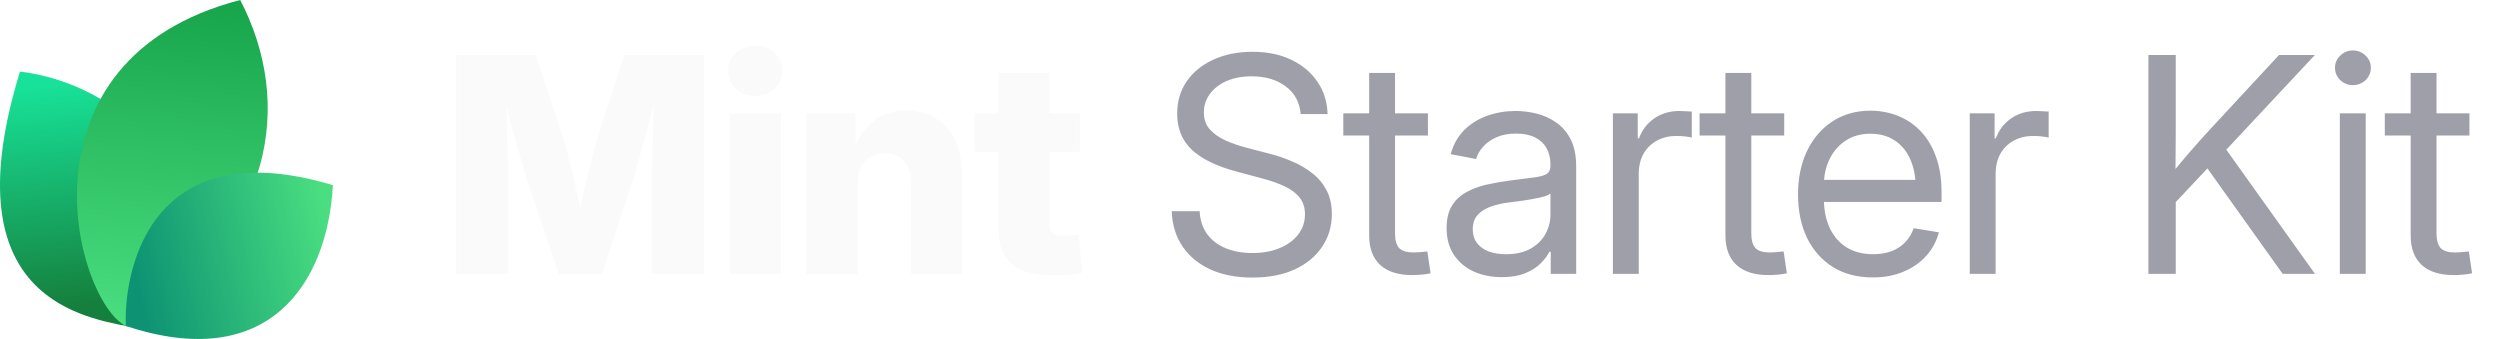
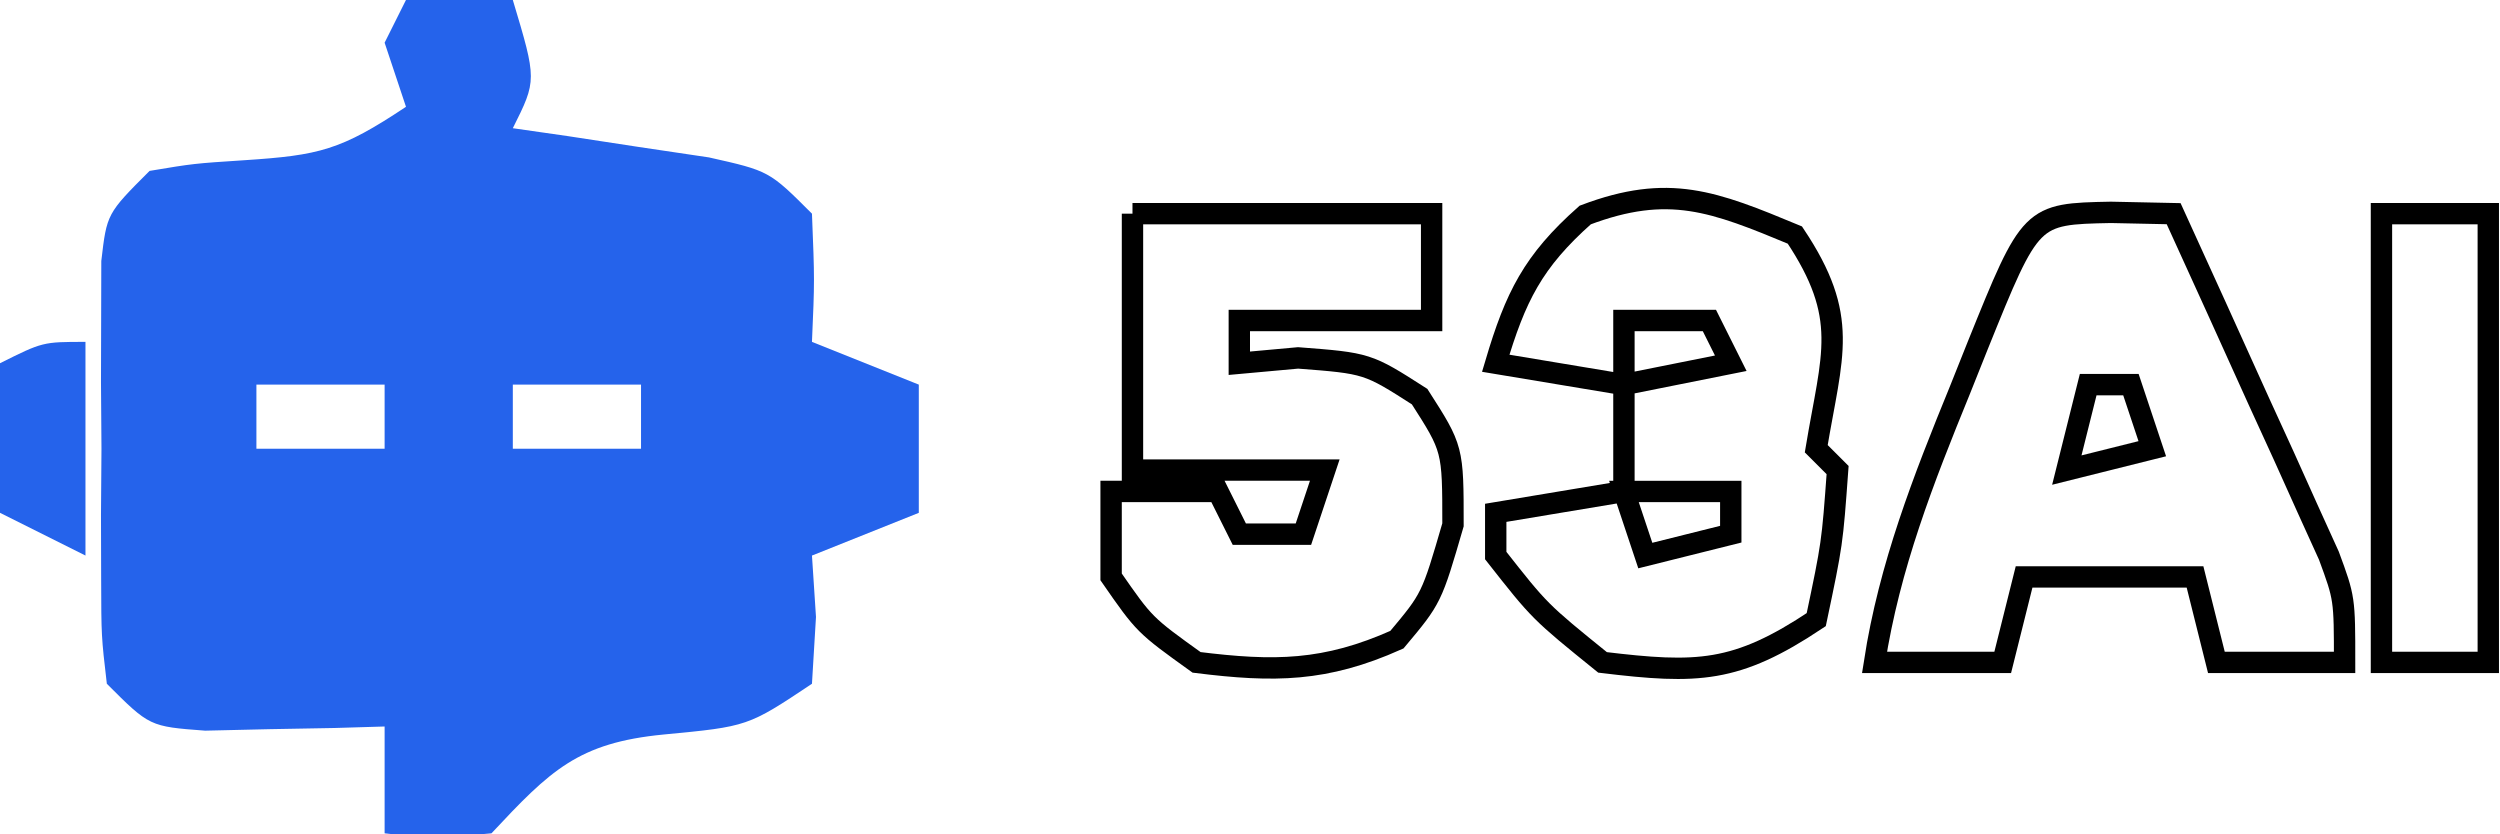
- <svg xmlns="http://www.w3.org/2000/svg" width="177" height="24" viewBox="0 0 177 24" fill="none">
-   <path d="M9.061 23.108C5.268 22.377 -3.391 20.627 1.417 5.064C9.634 6.099 16.973 14.064 9.061 23.108Z" fill="url(#paint0_linear_17557_2145)" />
-   <path d="M8.919 23.094C5.276 21.222 0.784 4.209 17.007 0C20.757 7.193 19.621 16.545 8.919 23.094Z" fill="url(#paint1_linear_17557_2145)" />
-   <path d="M8.914 23.079C8.735 19.882 10.159 9.085 23.57 13.111C23.181 20.123 18.984 26.418 8.914 23.079Z" fill="url(#paint2_linear_17557_2145)" />
-   <path d="M32.301 19.392V3.894H37.938L39.925 9.948C40.036 10.315 40.164 10.787 40.31 11.362C40.462 11.938 40.611 12.552 40.757 13.204C40.91 13.855 41.048 14.483 41.173 15.086C41.305 15.682 41.412 16.192 41.495 16.615H40.695C40.771 16.192 40.871 15.682 40.996 15.086C41.128 14.49 41.267 13.866 41.412 13.214C41.565 12.562 41.714 11.948 41.86 11.373C42.005 10.79 42.133 10.315 42.244 9.948L44.2 3.894H49.848V19.392H46.166V12.704C46.166 12.357 46.173 11.917 46.187 11.383C46.2 10.849 46.214 10.27 46.228 9.646C46.249 9.022 46.266 8.391 46.28 7.753C46.301 7.115 46.311 6.519 46.311 5.964H46.623C46.485 6.561 46.332 7.181 46.166 7.826C45.999 8.471 45.833 9.102 45.666 9.719C45.507 10.336 45.351 10.901 45.198 11.414C45.053 11.928 44.928 12.357 44.824 12.704L42.608 19.392H39.561L37.314 12.704C37.203 12.357 37.072 11.928 36.919 11.414C36.773 10.901 36.614 10.34 36.441 9.729C36.274 9.112 36.104 8.481 35.931 7.836C35.764 7.192 35.608 6.567 35.463 5.964H35.827C35.834 6.512 35.844 7.105 35.858 7.743C35.872 8.374 35.886 9.005 35.9 9.636C35.92 10.26 35.938 10.839 35.952 11.373C35.965 11.907 35.972 12.351 35.972 12.704V19.392H32.301ZM51.668 19.392V8.024H55.288V19.392H51.668ZM53.468 6.786C52.927 6.786 52.473 6.616 52.105 6.276C51.738 5.93 51.554 5.507 51.554 5.007C51.554 4.508 51.738 4.088 52.105 3.749C52.473 3.409 52.927 3.239 53.468 3.239C54.009 3.239 54.463 3.409 54.83 3.749C55.198 4.082 55.382 4.501 55.382 5.007C55.382 5.507 55.198 5.93 54.83 6.276C54.463 6.616 54.009 6.786 53.468 6.786ZM60.708 13.027V19.392H57.088V8.024H60.551L60.593 10.967H60.281C60.593 10.024 61.061 9.268 61.685 8.7C62.309 8.124 63.138 7.836 64.171 7.836C64.975 7.836 65.672 8.017 66.262 8.377C66.851 8.731 67.302 9.234 67.614 9.885C67.933 10.537 68.092 11.307 68.092 12.194V19.392H64.483V12.912C64.483 12.26 64.32 11.754 63.994 11.394C63.675 11.033 63.221 10.853 62.632 10.853C62.25 10.853 61.914 10.936 61.623 11.102C61.332 11.269 61.106 11.515 60.947 11.841C60.787 12.16 60.708 12.555 60.708 13.027ZM76.456 8.024V10.749H69.008V8.024H76.456ZM70.683 5.163H74.292V15.783C74.292 16.102 74.361 16.334 74.5 16.48C74.646 16.625 74.899 16.698 75.259 16.698C75.405 16.698 75.596 16.688 75.831 16.667C76.074 16.646 76.251 16.629 76.362 16.615L76.632 19.309C76.313 19.378 75.963 19.427 75.582 19.455C75.207 19.482 74.836 19.496 74.469 19.496C73.2 19.496 72.25 19.222 71.619 18.674C70.995 18.127 70.683 17.308 70.683 16.22V5.163Z" fill="#FAFAFA" />
-   <path d="M88.667 19.652C87.523 19.652 86.528 19.458 85.682 19.07C84.843 18.681 84.188 18.137 83.716 17.437C83.245 16.736 82.992 15.908 82.957 14.951H84.933C84.968 15.596 85.148 16.14 85.474 16.584C85.8 17.021 86.24 17.354 86.795 17.582C87.35 17.804 87.974 17.915 88.667 17.915C89.388 17.915 90.026 17.801 90.581 17.572C91.143 17.343 91.583 17.024 91.902 16.615C92.228 16.199 92.391 15.717 92.391 15.169C92.391 14.698 92.266 14.306 92.017 13.994C91.767 13.675 91.413 13.408 90.956 13.193C90.498 12.978 89.954 12.787 89.323 12.621L87.502 12.132C86.123 11.765 85.082 11.255 84.382 10.603C83.689 9.944 83.342 9.095 83.342 8.055C83.342 7.174 83.571 6.404 84.028 5.746C84.486 5.087 85.117 4.577 85.921 4.217C86.726 3.849 87.645 3.666 88.678 3.666C89.718 3.666 90.63 3.853 91.413 4.227C92.204 4.602 92.824 5.122 93.275 5.787C93.726 6.446 93.965 7.209 93.993 8.076H92.089C92.013 7.23 91.656 6.574 91.018 6.11C90.387 5.638 89.586 5.403 88.615 5.403C87.95 5.403 87.36 5.513 86.847 5.735C86.341 5.957 85.946 6.262 85.661 6.651C85.377 7.032 85.235 7.469 85.235 7.961C85.235 8.447 85.377 8.849 85.661 9.168C85.946 9.48 86.317 9.74 86.774 9.948C87.232 10.149 87.724 10.319 88.251 10.457L89.884 10.884C90.439 11.023 90.977 11.206 91.496 11.435C92.023 11.657 92.495 11.934 92.911 12.267C93.334 12.593 93.67 12.995 93.92 13.474C94.17 13.945 94.294 14.504 94.294 15.149C94.294 16.015 94.066 16.788 93.608 17.468C93.157 18.148 92.512 18.681 91.673 19.07C90.834 19.458 89.832 19.652 88.667 19.652ZM101.097 8.024V9.594H95.106V8.024H101.097ZM96.937 5.163H98.767V16.521C98.767 17 98.865 17.347 99.059 17.562C99.26 17.77 99.6 17.874 100.078 17.874C100.21 17.874 100.366 17.867 100.546 17.853C100.733 17.832 100.903 17.815 101.056 17.801L101.285 19.351C101.097 19.392 100.886 19.423 100.65 19.444C100.414 19.465 100.189 19.475 99.974 19.475C98.996 19.475 98.244 19.236 97.717 18.758C97.197 18.272 96.937 17.579 96.937 16.677V5.163ZM106.33 19.621C105.595 19.621 104.932 19.489 104.343 19.226C103.754 18.955 103.285 18.564 102.939 18.05C102.592 17.53 102.419 16.896 102.419 16.147C102.419 15.495 102.547 14.965 102.804 14.556C103.06 14.146 103.403 13.828 103.833 13.599C104.263 13.363 104.742 13.186 105.269 13.068C105.796 12.95 106.333 12.857 106.881 12.787C107.574 12.69 108.132 12.617 108.555 12.569C108.978 12.52 109.287 12.441 109.481 12.33C109.675 12.212 109.772 12.014 109.772 11.737V11.654C109.772 11.203 109.679 10.815 109.492 10.489C109.311 10.163 109.041 9.91 108.68 9.729C108.32 9.549 107.872 9.459 107.338 9.459C106.805 9.459 106.34 9.546 105.945 9.719C105.556 9.892 105.241 10.118 104.998 10.395C104.755 10.665 104.593 10.953 104.509 11.258L102.71 10.915C102.897 10.222 103.22 9.65 103.677 9.199C104.135 8.748 104.679 8.412 105.31 8.19C105.941 7.968 106.607 7.857 107.307 7.857C107.8 7.857 108.295 7.92 108.795 8.044C109.301 8.169 109.765 8.381 110.188 8.679C110.611 8.97 110.951 9.369 111.208 9.875C111.464 10.374 111.593 11.005 111.593 11.768V19.392H109.793V17.822H109.7C109.568 18.085 109.363 18.359 109.086 18.643C108.809 18.921 108.444 19.153 107.994 19.34C107.543 19.527 106.988 19.621 106.33 19.621ZM106.621 17.998C107.321 17.998 107.904 17.867 108.368 17.603C108.84 17.333 109.19 16.986 109.419 16.563C109.654 16.133 109.772 15.682 109.772 15.211V13.692C109.703 13.769 109.554 13.841 109.325 13.911C109.096 13.973 108.829 14.032 108.524 14.088C108.226 14.143 107.921 14.192 107.609 14.233C107.304 14.275 107.033 14.309 106.798 14.337C106.354 14.393 105.938 14.49 105.549 14.628C105.168 14.76 104.86 14.954 104.624 15.211C104.388 15.467 104.27 15.811 104.27 16.241C104.27 16.615 104.367 16.934 104.561 17.198C104.762 17.461 105.04 17.662 105.393 17.801C105.747 17.933 106.156 17.998 106.621 17.998ZM114.193 19.392V8.024H115.951V9.792H116.045C116.253 9.209 116.61 8.741 117.116 8.388C117.622 8.034 118.219 7.857 118.905 7.857C119.058 7.857 119.217 7.864 119.384 7.878C119.55 7.885 119.682 7.892 119.779 7.899V9.74C119.716 9.719 119.578 9.695 119.363 9.667C119.155 9.639 118.922 9.625 118.666 9.625C118.174 9.625 117.726 9.733 117.324 9.948C116.922 10.163 116.603 10.471 116.367 10.874C116.138 11.276 116.024 11.758 116.024 12.319V19.392H114.193ZM126.322 8.024V9.594H120.33V8.024H126.322ZM122.161 5.163H123.992V16.521C123.992 17 124.089 17.347 124.283 17.562C124.484 17.77 124.824 17.874 125.302 17.874C125.434 17.874 125.59 17.867 125.77 17.853C125.958 17.832 126.127 17.815 126.28 17.801L126.509 19.351C126.322 19.392 126.11 19.423 125.874 19.444C125.639 19.465 125.413 19.475 125.198 19.475C124.221 19.475 123.468 19.236 122.941 18.758C122.421 18.272 122.161 17.579 122.161 16.677V5.163ZM132.604 19.642C131.502 19.642 130.555 19.396 129.765 18.903C128.974 18.404 128.364 17.714 127.934 16.834C127.511 15.946 127.3 14.927 127.3 13.775C127.3 12.611 127.511 11.584 127.934 10.697C128.364 9.802 128.964 9.102 129.734 8.596C130.51 8.089 131.408 7.836 132.428 7.836C133.1 7.836 133.738 7.954 134.341 8.19C134.952 8.426 135.489 8.783 135.954 9.261C136.425 9.74 136.793 10.343 137.056 11.071C137.327 11.792 137.462 12.645 137.462 13.63V14.296H128.433V12.735H136.463L135.631 13.297C135.631 12.541 135.506 11.876 135.257 11.3C135.007 10.725 134.643 10.277 134.165 9.958C133.686 9.632 133.107 9.469 132.428 9.469C131.748 9.469 131.162 9.632 130.67 9.958C130.177 10.284 129.796 10.725 129.526 11.279C129.262 11.827 129.13 12.441 129.13 13.12V14.046C129.13 14.864 129.273 15.572 129.557 16.168C129.841 16.757 130.243 17.211 130.763 17.53C131.283 17.842 131.901 17.998 132.615 17.998C133.093 17.998 133.523 17.929 133.905 17.79C134.293 17.645 134.619 17.433 134.882 17.156C135.153 16.879 135.354 16.546 135.486 16.157L137.275 16.449C137.108 17.08 136.81 17.634 136.38 18.113C135.95 18.591 135.413 18.966 134.768 19.236C134.123 19.507 133.402 19.642 132.604 19.642ZM139.459 19.392V8.024H141.217V9.792H141.311C141.519 9.209 141.876 8.741 142.382 8.388C142.888 8.034 143.485 7.857 144.171 7.857C144.324 7.857 144.483 7.864 144.649 7.878C144.816 7.885 144.948 7.892 145.045 7.899V9.74C144.982 9.719 144.844 9.695 144.629 9.667C144.421 9.639 144.188 9.625 143.932 9.625C143.439 9.625 142.992 9.733 142.59 9.948C142.188 10.163 141.869 10.471 141.633 10.874C141.404 11.276 141.29 11.758 141.29 12.319V19.392H139.459ZM153.429 14.961V12.715C153.783 12.257 154.136 11.82 154.49 11.404C154.844 10.981 155.204 10.565 155.572 10.156C155.939 9.74 156.314 9.327 156.695 8.918L161.355 3.894H163.893L157.277 10.967H157.184L153.429 14.961ZM152.108 19.392V3.894H154.043V9.241L154.022 12.559L154.043 13.505V19.392H152.108ZM161.615 19.392L155.967 11.477L157.173 9.969L163.903 19.392H161.615ZM165.661 19.392V8.024H167.492V19.392H165.661ZM166.587 6.027C166.24 6.027 165.942 5.909 165.692 5.673C165.443 5.43 165.318 5.139 165.318 4.799C165.318 4.459 165.443 4.172 165.692 3.936C165.942 3.693 166.24 3.572 166.587 3.572C166.934 3.572 167.232 3.693 167.482 3.936C167.731 4.172 167.856 4.459 167.856 4.799C167.856 5.139 167.731 5.43 167.482 5.673C167.232 5.909 166.934 6.027 166.587 6.027ZM174.836 8.024V9.594H168.844V8.024H174.836ZM170.675 5.163H172.506V16.521C172.506 17 172.603 17.347 172.797 17.562C172.998 17.77 173.338 17.874 173.816 17.874C173.948 17.874 174.104 17.867 174.284 17.853C174.472 17.832 174.641 17.815 174.794 17.801L175.023 19.351C174.836 19.392 174.624 19.423 174.388 19.444C174.153 19.465 173.927 19.475 173.712 19.475C172.735 19.475 171.982 19.236 171.455 18.758C170.935 18.272 170.675 17.579 170.675 16.677V5.163Z" fill="#9F9FA9" />
-   <defs>
-     <linearGradient id="paint0_linear_17557_2145" x1="3.776" y1="5.916" x2="5.232" y2="21.559" gradientUnits="userSpaceOnUse">
-       <stop stop-color="#18E299" />
-       <stop offset="1" stop-color="#15803D" />
-     </linearGradient>
-     <linearGradient id="paint1_linear_17557_2145" x1="12.171" y1="-0.718" x2="10.19" y2="22.983" gradientUnits="userSpaceOnUse">
-       <stop stop-color="#16A34A" />
-       <stop offset="1" stop-color="#4ADE80" />
-     </linearGradient>
-     <linearGradient id="paint2_linear_17557_2145" x1="23.133" y1="15.353" x2="9.338" y2="18.52" gradientUnits="userSpaceOnUse">
-       <stop stop-color="#4ADE80" />
-       <stop offset="1" stop-color="#0D9373" />
-     </linearGradient>
-   </defs>
+ <svg xmlns="http://www.w3.org/2000/svg" width="117" height="39" version="1.1">
+   <g>
+     <path id="svg_1" fill="#2563EB" d="m19,0c1.65,0 3.3,0 5,0c1.125,3.75 1.125,3.75 0,6c0.843,0.121 1.686,0.242 2.555,0.367c1.644,0.251 1.644,0.251 3.32,0.508c1.091,0.162 2.181,0.325 3.305,0.492c2.82,0.633 2.82,0.633 4.82,2.633c0.125,3.125 0.125,3.125 0,6c2.475,0.99 2.475,0.99 5,2c0,1.98 0,3.96 0,6c-1.65,0.66 -3.3,1.32 -5,2c0.062,0.949 0.124,1.897 0.188,2.875c-0.093,1.547 -0.093,1.547 -0.188,3.125c-3,2 -3,2 -6.938,2.375c-4.011,0.388 -5.307,1.68 -8.062,4.625c-2.75,0.25 -2.75,0.25 -5,0c0,-1.65 0,-3.3 0,-5c-1.156,0.035 -1.156,0.035 -2.336,0.07c-1.003,0.018 -2.006,0.036 -3.039,0.055c-0.998,0.023 -1.995,0.046 -3.023,0.07c-2.602,-0.195 -2.602,-0.195 -4.602,-2.195c-0.259,-2.215 -0.259,-2.215 -0.266,-4.938c-0.003,-0.977 -0.005,-1.954 -0.008,-2.961c0.008,-1.024 0.015,-2.047 0.023,-3.102c-0.008,-1.024 -0.015,-2.047 -0.023,-3.102c0.003,-0.977 0.005,-1.954 0.008,-2.961c0.002,-0.898 0.005,-1.797 0.007,-2.723c0.259,-2.215 0.259,-2.215 2.259,-4.215c2.059,-0.344 2.059,-0.344 4.438,-0.5c3.501,-0.231 4.505,-0.462 7.562,-2.5c-0.33,-0.99 -0.66,-1.98 -1,-3c0.33,-0.66 0.66,-1.32 1,-2zm-7,18c0,0.99 0,1.98 0,3c1.98,0 3.96,0 6,0c0,-0.99 0,-1.98 0,-3c-1.98,0 -3.96,0 -6,0zm12,0c0,0.99 0,1.98 0,3c1.98,0 3.96,0 6,0c0,-0.99 0,-1.98 0,-3c-1.98,0 -3.96,0 -6,0z" />
+     <path stroke="#000000" id="svg_2" fill="none" d="m98.789,9.938c1.454,0.031 1.454,0.031 2.938,0.062c1.342,2.933 2.672,5.872 4,8.812c0.382,0.833 0.763,1.667 1.156,2.525c0.361,0.802 0.722,1.605 1.094,2.432c0.335,0.738 0.67,1.477 1.016,2.238c0.734,1.993 0.734,1.993 0.734,4.993c-1.98,0 -3.96,0 -6,0c-0.33,-1.32 -0.66,-2.64 -1,-4c-2.64,0 -5.28,0 -8,0c-0.33,1.32 -0.66,2.64 -1,4c-1.98,0 -3.96,0 -6,0c0.698,-4.503 2.287,-8.556 4,-12.75c0.41,-1.027 0.41,-1.027 0.828,-2.074c2.489,-6.162 2.489,-6.162 6.234,-6.238zm-1.062,8.062c-0.33,1.32 -0.66,2.64 -1,4c1.32,-0.33 2.64,-0.66 4,-1c-0.33,-0.99 -0.66,-1.98 -1,-3c-0.66,0 -1.32,0 -2,0z" />
+     <path stroke="#000000" id="svg_3" fill="none" d="m53,10c4.62,0 9.24,0 14,0c0,1.65 0,3.3 0,5c-2.97,0 -5.94,0 -9,0c0,0.66 0,1.32 0,2c0.907,-0.083 1.815,-0.165 2.75,-0.25c3.25,0.25 3.25,0.25 5.688,1.812c1.562,2.438 1.562,2.438 1.562,6c-1,3.438 -1,3.438 -2.625,5.375c-3.352,1.5 -5.745,1.516 -9.375,1.062c-2.438,-1.75 -2.438,-1.75 -4,-4c0,-1.32 0,-2.64 0,-4c1.65,0 3.3,0 5,0c0.33,0.66 0.66,1.32 1,2c0.99,0 1.98,0 3,0c0.33,-0.99 0.66,-1.98 1,-3c-2.97,0 -5.94,0 -9,0c0,-3.96 0,-7.92 0,-12z" />
+     <path stroke="#000000" id="svg_4" fill="none" d="m84,11c2.575,3.863 1.74,5.56 1,10c0.33,0.33 0.66,0.66 1,1c-0.25,3.438 -0.25,3.438 -1,7c-3.75,2.5 -5.559,2.536 -10,2c-2.938,-2.375 -2.938,-2.375 -5,-5c0,-0.66 0,-1.32 0,-2c1.98,-0.33 3.96,-0.66 6,-1c0,-1.65 0,-3.3 0,-5c-2.97,-0.495 -2.97,-0.495 -6,-1c0.924,-3.108 1.738,-4.768 4.188,-6.938c3.912,-1.478 6.017,-0.638 9.812,0.938zm-8,4c0,0.99 0,1.98 0,3c1.65,-0.33 3.3,-0.66 5,-1c-0.33,-0.66 -0.66,-1.32 -1,-2c-1.32,0 -2.64,0 -4,0zm0,8c0.33,0.99 0.66,1.98 1,3c1.32,-0.33 2.64,-0.66 4,-1c0,-0.66 0,-1.32 0,-2c-1.65,0 -3.3,0 -5,0z" />
+     <path stroke="#000000" id="svg_5" fill="none" d="m111.452,10c1.65,0 3.3,0 5,0c0,6.93 0,13.86 0,21c-1.65,0 -3.3,0 -5,0c0,-6.93 0,-13.86 0,-21z" />
+     <path id="svg_6" fill="#2563EB" d="m4,16c0,3.3 0,6.6 0,10c-1.32,-0.66 -2.64,-1.32 -4,-2c0,-2.31 0,-4.62 0,-7c2,-1 2,-1 4,-1z" />
+     <path id="svg_7" fill="#2563EB" d="m25,19c4,1 4,1 4,1l-4,-1z" />
+     <path id="svg_8" fill="#2563EB" d="m13,19c4,1 4,1 4,1l-4,-1z" />
+   </g>
</svg>
